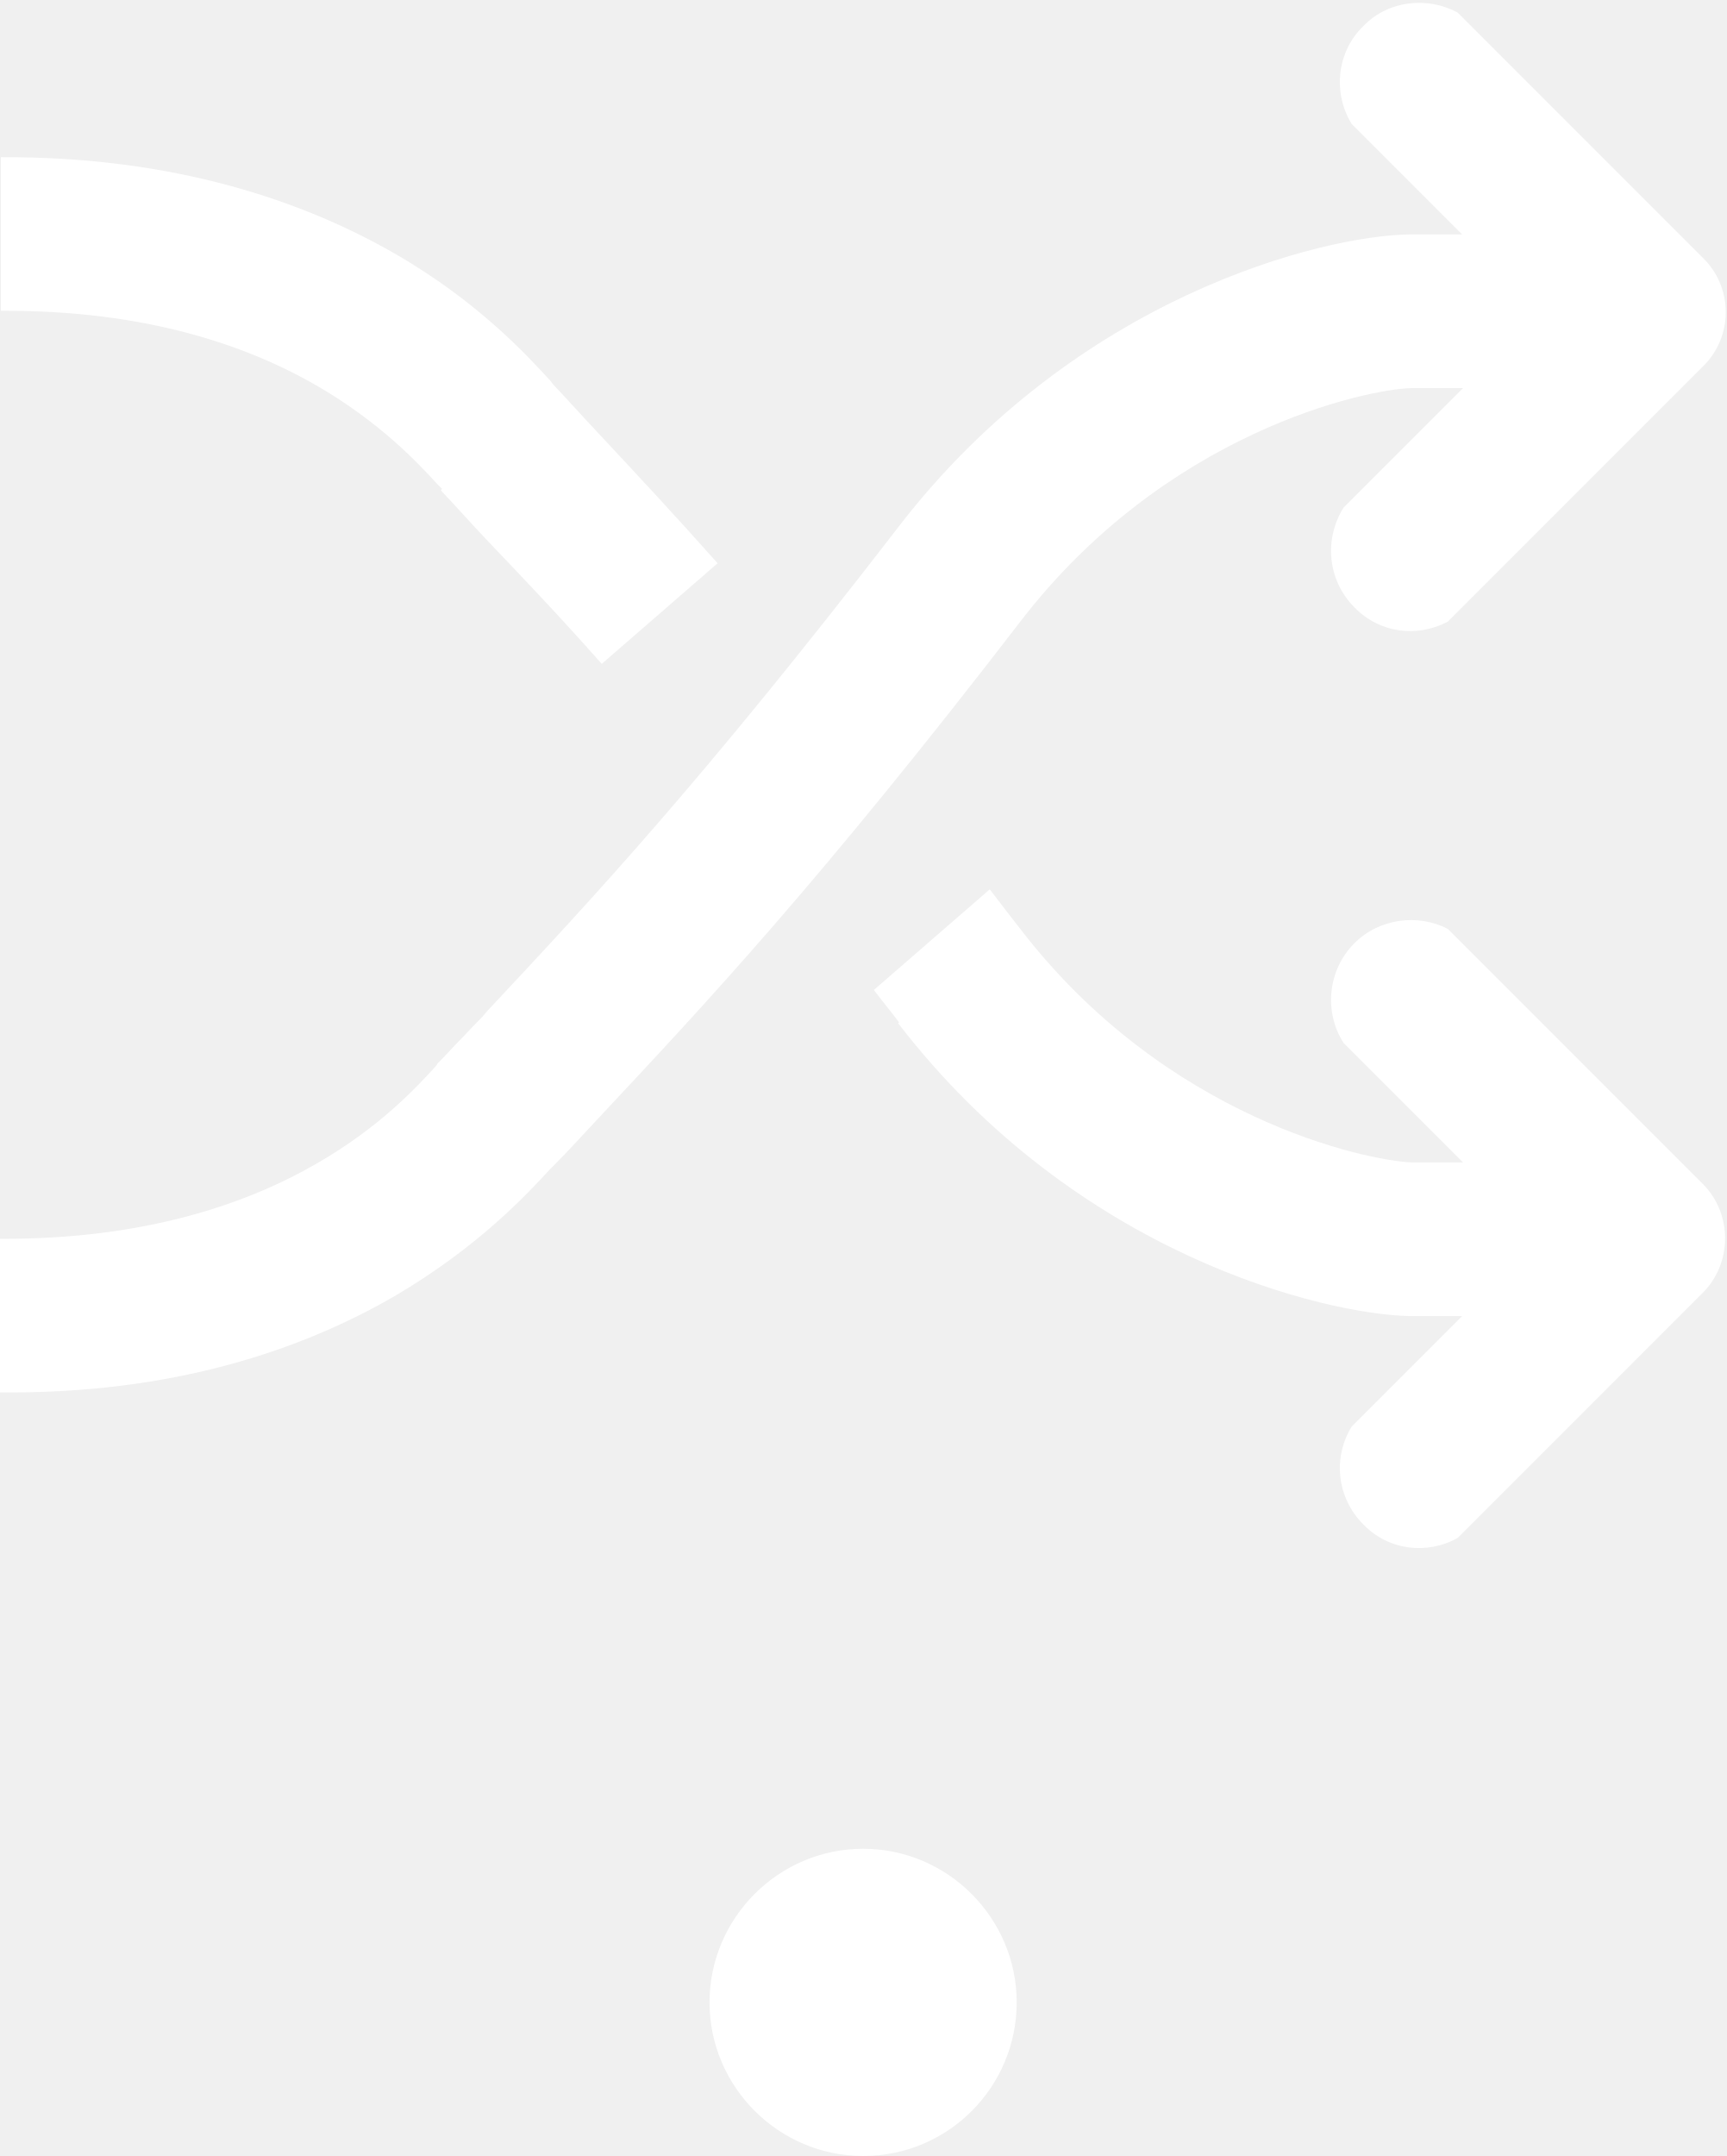
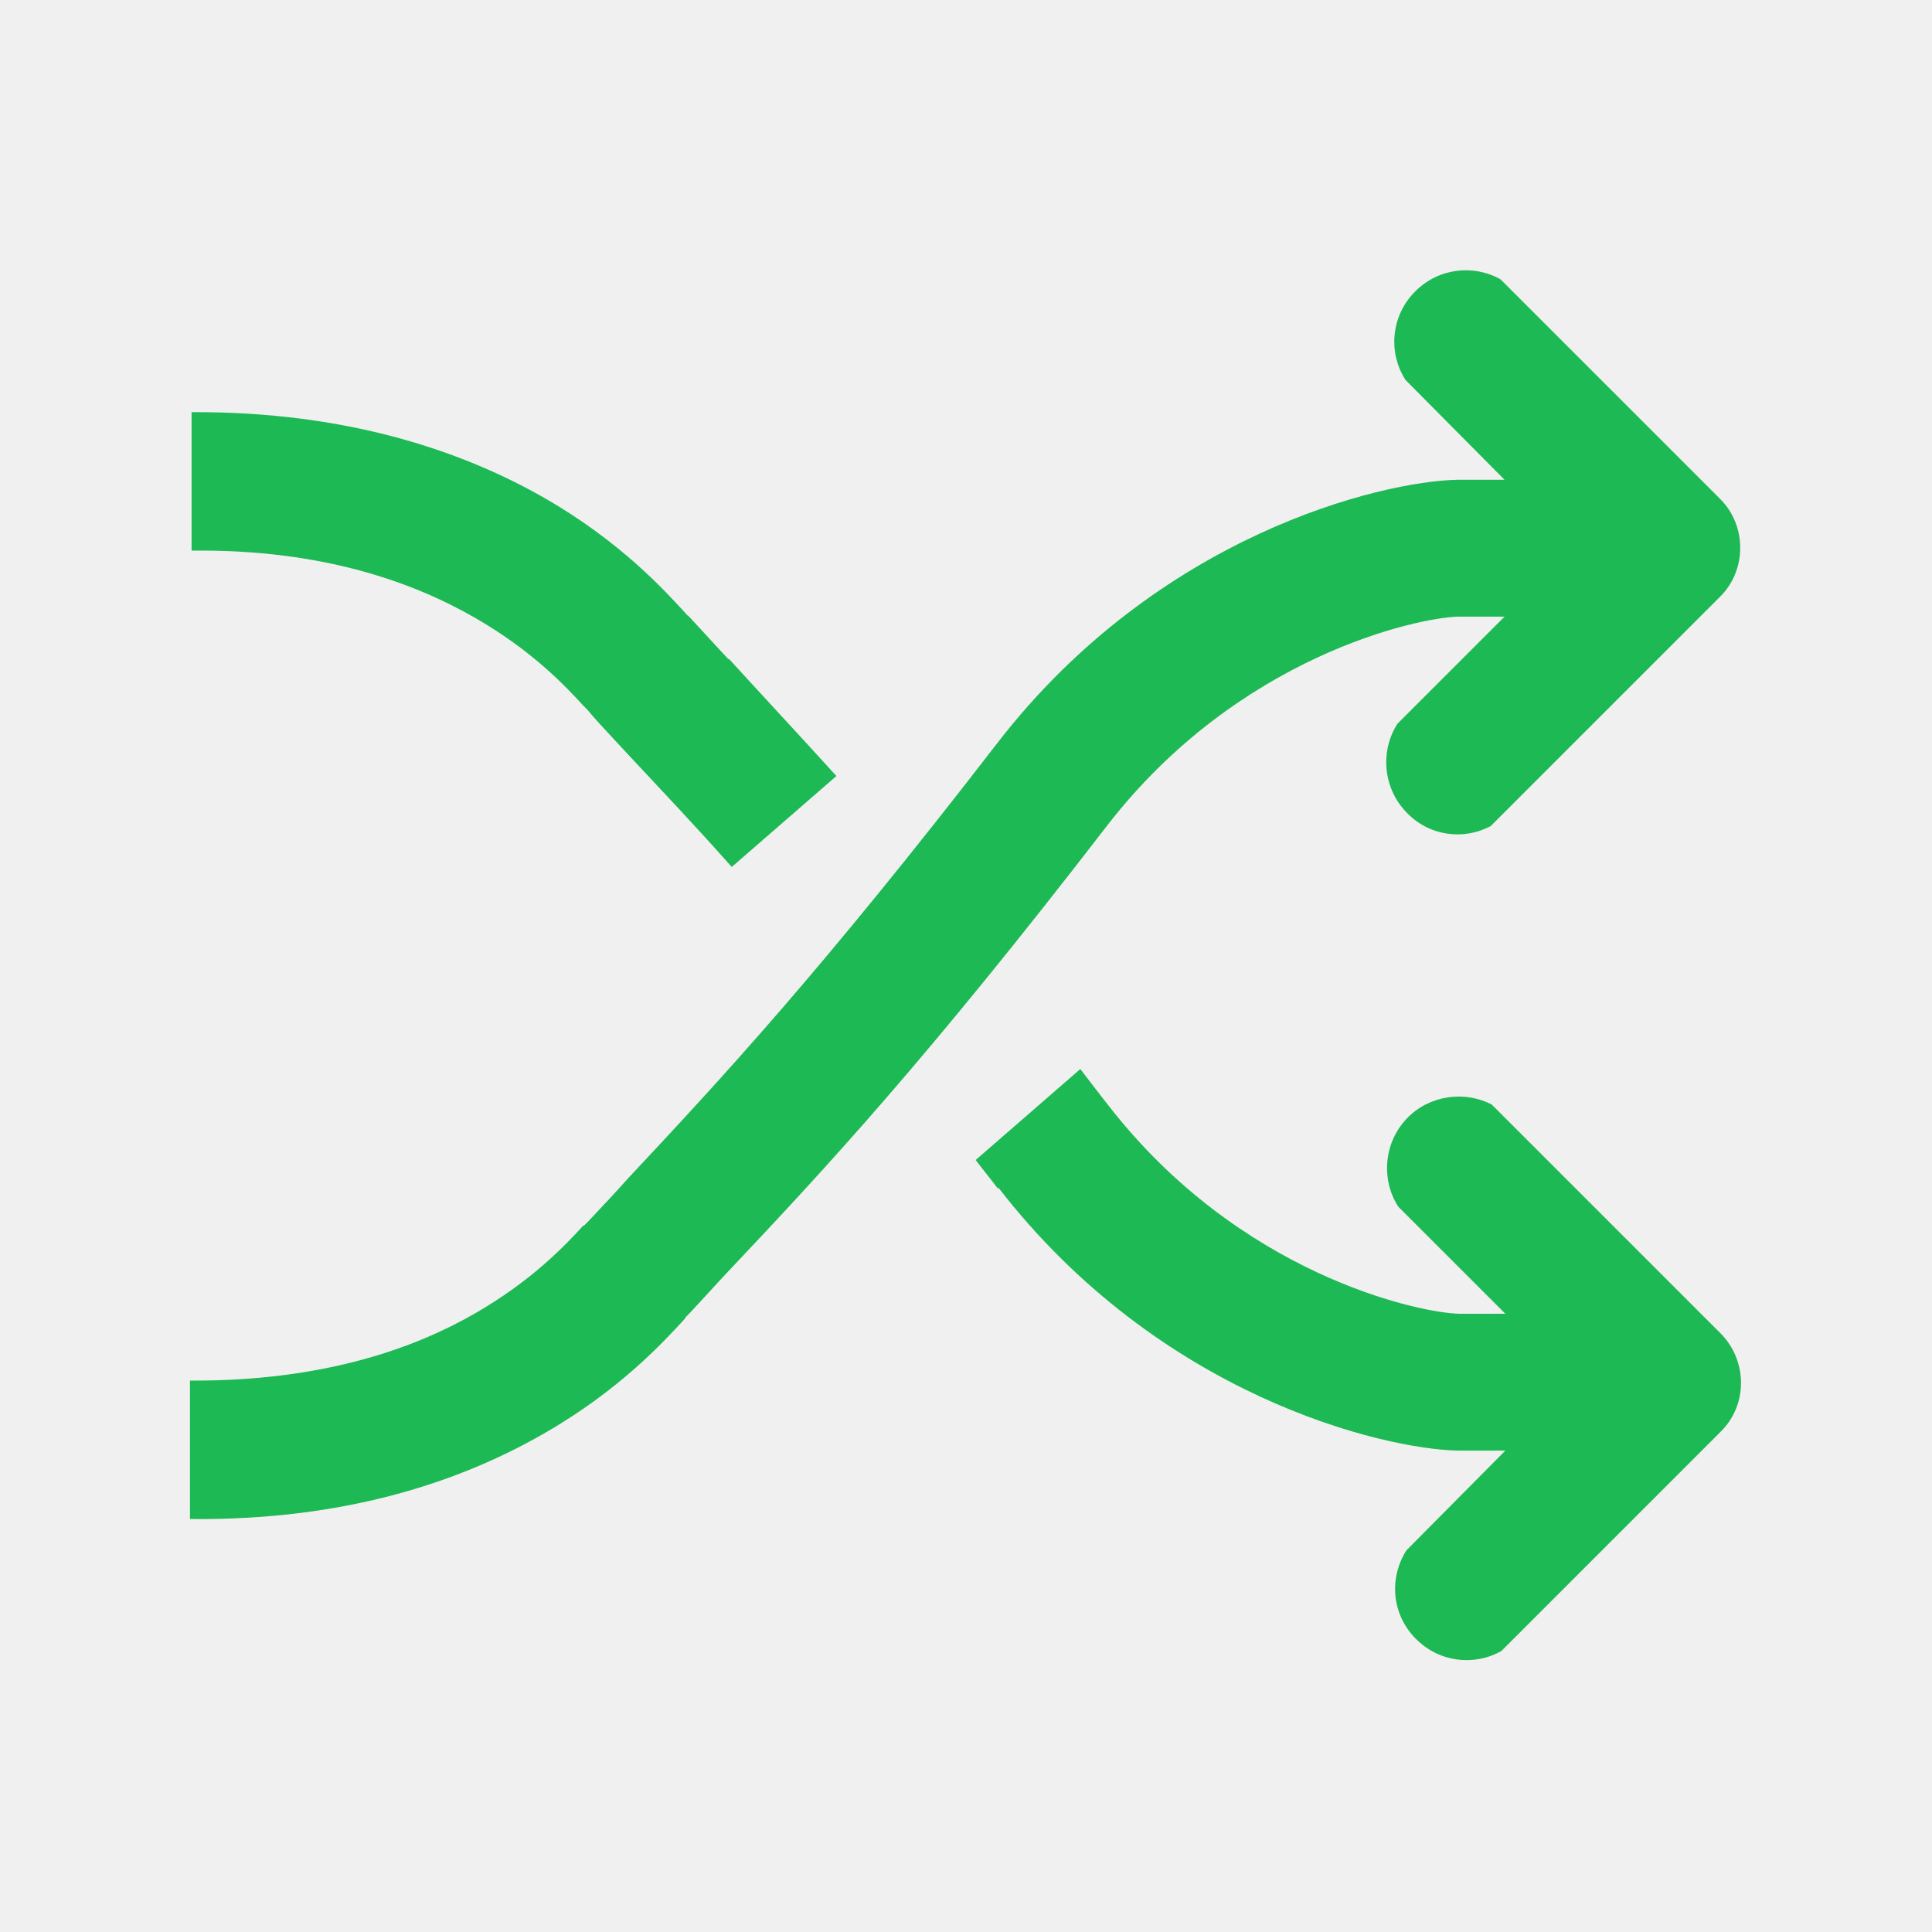
- <svg xmlns="http://www.w3.org/2000/svg" id="b" data-name="Layer 2" width="19.22" height="24" viewBox="0 0 19.22 24">
-   <g id="c" data-name="Layer 1">
-     <path d="m4.87,11.84l.05-.05.16-.17c.09-.09.17-.18.26-.27l.03-.03.05-.06h0s0,0,0,0h0s0,0,0,0h0c1.16-1.24,2.39-2.55,4.58-5.39,1.99-2.59,4.76-3.25,5.69-3.26h0s.59,0,.59,0l-1.23-1.23c-.21-.34-.17-.8.13-1.09.28-.29.72-.33,1.05-.15l2.73,2.73c.34.33.34.88,0,1.21l-2.84,2.84c-.34.18-.76.13-1.04-.16-.3-.3-.34-.76-.12-1.11l1.33-1.33h-.57c-.51.01-2.74.49-4.36,2.6-2.24,2.91-3.52,4.27-4.69,5.52-.17.18-.33.36-.5.53l-.05.05c-.24.26-.79.86-1.73,1.41-1.02.59-2.45,1.09-4.4,1.07v-1.71c1.64.01,2.78-.4,3.54-.84.71-.41,1.11-.85,1.33-1.09Z" fill="#fff" fill-rule="evenodd" stroke-width="0" />
-     <path d="m4.92,5.44l-.05-.05c-.22-.24-.63-.68-1.33-1.09-.76-.44-1.89-.85-3.53-.84v-1.71c1.93-.01,3.37.49,4.38,1.07.94.54,1.49,1.15,1.73,1.41h0s.04.05.04.05c.17.18.33.36.5.54.42.45.85.91,1.33,1.45l-1.29,1.12c-.46-.52-.88-.96-1.29-1.39h0s0,0,0,0c-.17-.18-.33-.36-.5-.54Z" fill="#fff" fill-rule="evenodd" stroke-width="0" />
-     <path d="m10.01,11.38c-.09-.12-.19-.24-.28-.36l1.29-1.12c.11.14.22.29.34.44,1.62,2.11,3.85,2.58,4.36,2.6h.57l-1.33-1.33c-.22-.34-.18-.81.12-1.11.28-.28.71-.33,1.04-.16l2.84,2.84c.33.33.33.88,0,1.21l-2.73,2.73c-.34.19-.77.14-1.05-.15-.3-.3-.34-.75-.13-1.09l1.23-1.23h-.59c-.93-.02-3.7-.67-5.69-3.26Z" fill="#fff" fill-rule="evenodd" stroke-width="0" />
-     <path d="m9.61,24c.95,0,1.71-.77,1.71-1.71s-.77-1.71-1.71-1.71-1.71.77-1.71,1.71.77,1.71,1.71,1.71Z" fill="#fff" fill-rule="evenodd" stroke-width="0" />
-   </g>
+ <svg xmlns="http://www.w3.org/2000/svg" version="1.1" id="b" x="0px" y="0px" width="24px" height="24px" viewBox="0 0 24 24" enable-background="new 0 0 24 24" xml:space="preserve">
+   <path fill-rule="evenodd" clip-rule="evenodd" fill="#1DB954" d="M7.25,15.23l0.05-0.05c0.17-0.18,0.34-0.36,0.5-0.54l0,0  c1.16-1.24,2.39-2.56,4.59-5.41c2-2.59,4.77-3.25,5.71-3.27l0,0h0.59l-1.23-1.24c-0.22-0.34-0.18-0.8,0.12-1.1  c0.29-0.29,0.72-0.34,1.06-0.15l2.73,2.73c0.33,0.33,0.33,0.88,0,1.21l-2.85,2.85c-0.33,0.18-0.76,0.13-1.04-0.16  c-0.3-0.3-0.34-0.77-0.12-1.11l1.33-1.33h-0.57c-0.51,0.01-2.74,0.49-4.37,2.6c-2.25,2.92-3.52,4.28-4.7,5.53  c-0.17,0.18-0.33,0.36-0.5,0.54l-0.03,0.03L8.5,16.39c-0.24,0.26-0.79,0.87-1.73,1.41c-1.02,0.59-2.45,1.09-4.41,1.07v-1.72  c1.65,0.01,2.79-0.4,3.55-0.84c0.71-0.41,1.12-0.85,1.34-1.09V15.23z" />
+   <path fill-rule="evenodd" clip-rule="evenodd" fill="#1DB954" d="M7.3,8.82L7.25,8.77C7.03,8.53,6.62,8.09,5.91,7.68  c-0.76-0.44-1.9-0.86-3.53-0.84V5.12c1.94-0.01,3.38,0.49,4.39,1.07C7.71,6.73,8.26,7.34,8.5,7.6c0.02,0.02,0.03,0.04,0.05,0.05  c0.17,0.18,0.33,0.36,0.5,0.54h0.01C9.47,8.64,9.9,9.1,10.39,9.64l-1.3,1.13c-0.46-0.52-0.88-0.96-1.29-1.4l0,0l0,0L7.54,9.09  C7.46,9,7.38,8.92,7.3,8.82L7.3,8.82z" />
+   <path fill-rule="evenodd" clip-rule="evenodd" fill="#1DB954" d="M12.4,14.77c-0.09-0.12-0.19-0.24-0.28-0.36l1.3-1.13  c0.11,0.14,0.22,0.29,0.34,0.44c1.63,2.11,3.86,2.59,4.37,2.6h0.57l-1.33-1.33c-0.22-0.34-0.18-0.81,0.12-1.11  c0.28-0.28,0.71-0.33,1.04-0.16l2.85,2.85c0.33,0.34,0.33,0.88,0,1.21l-2.73,2.73c-0.34,0.19-0.77,0.14-1.06-0.15  c-0.3-0.3-0.34-0.75-0.12-1.1l1.23-1.24h-0.59c-0.94-0.02-3.71-0.68-5.71-3.27L12.4,14.77z" />
</svg>
